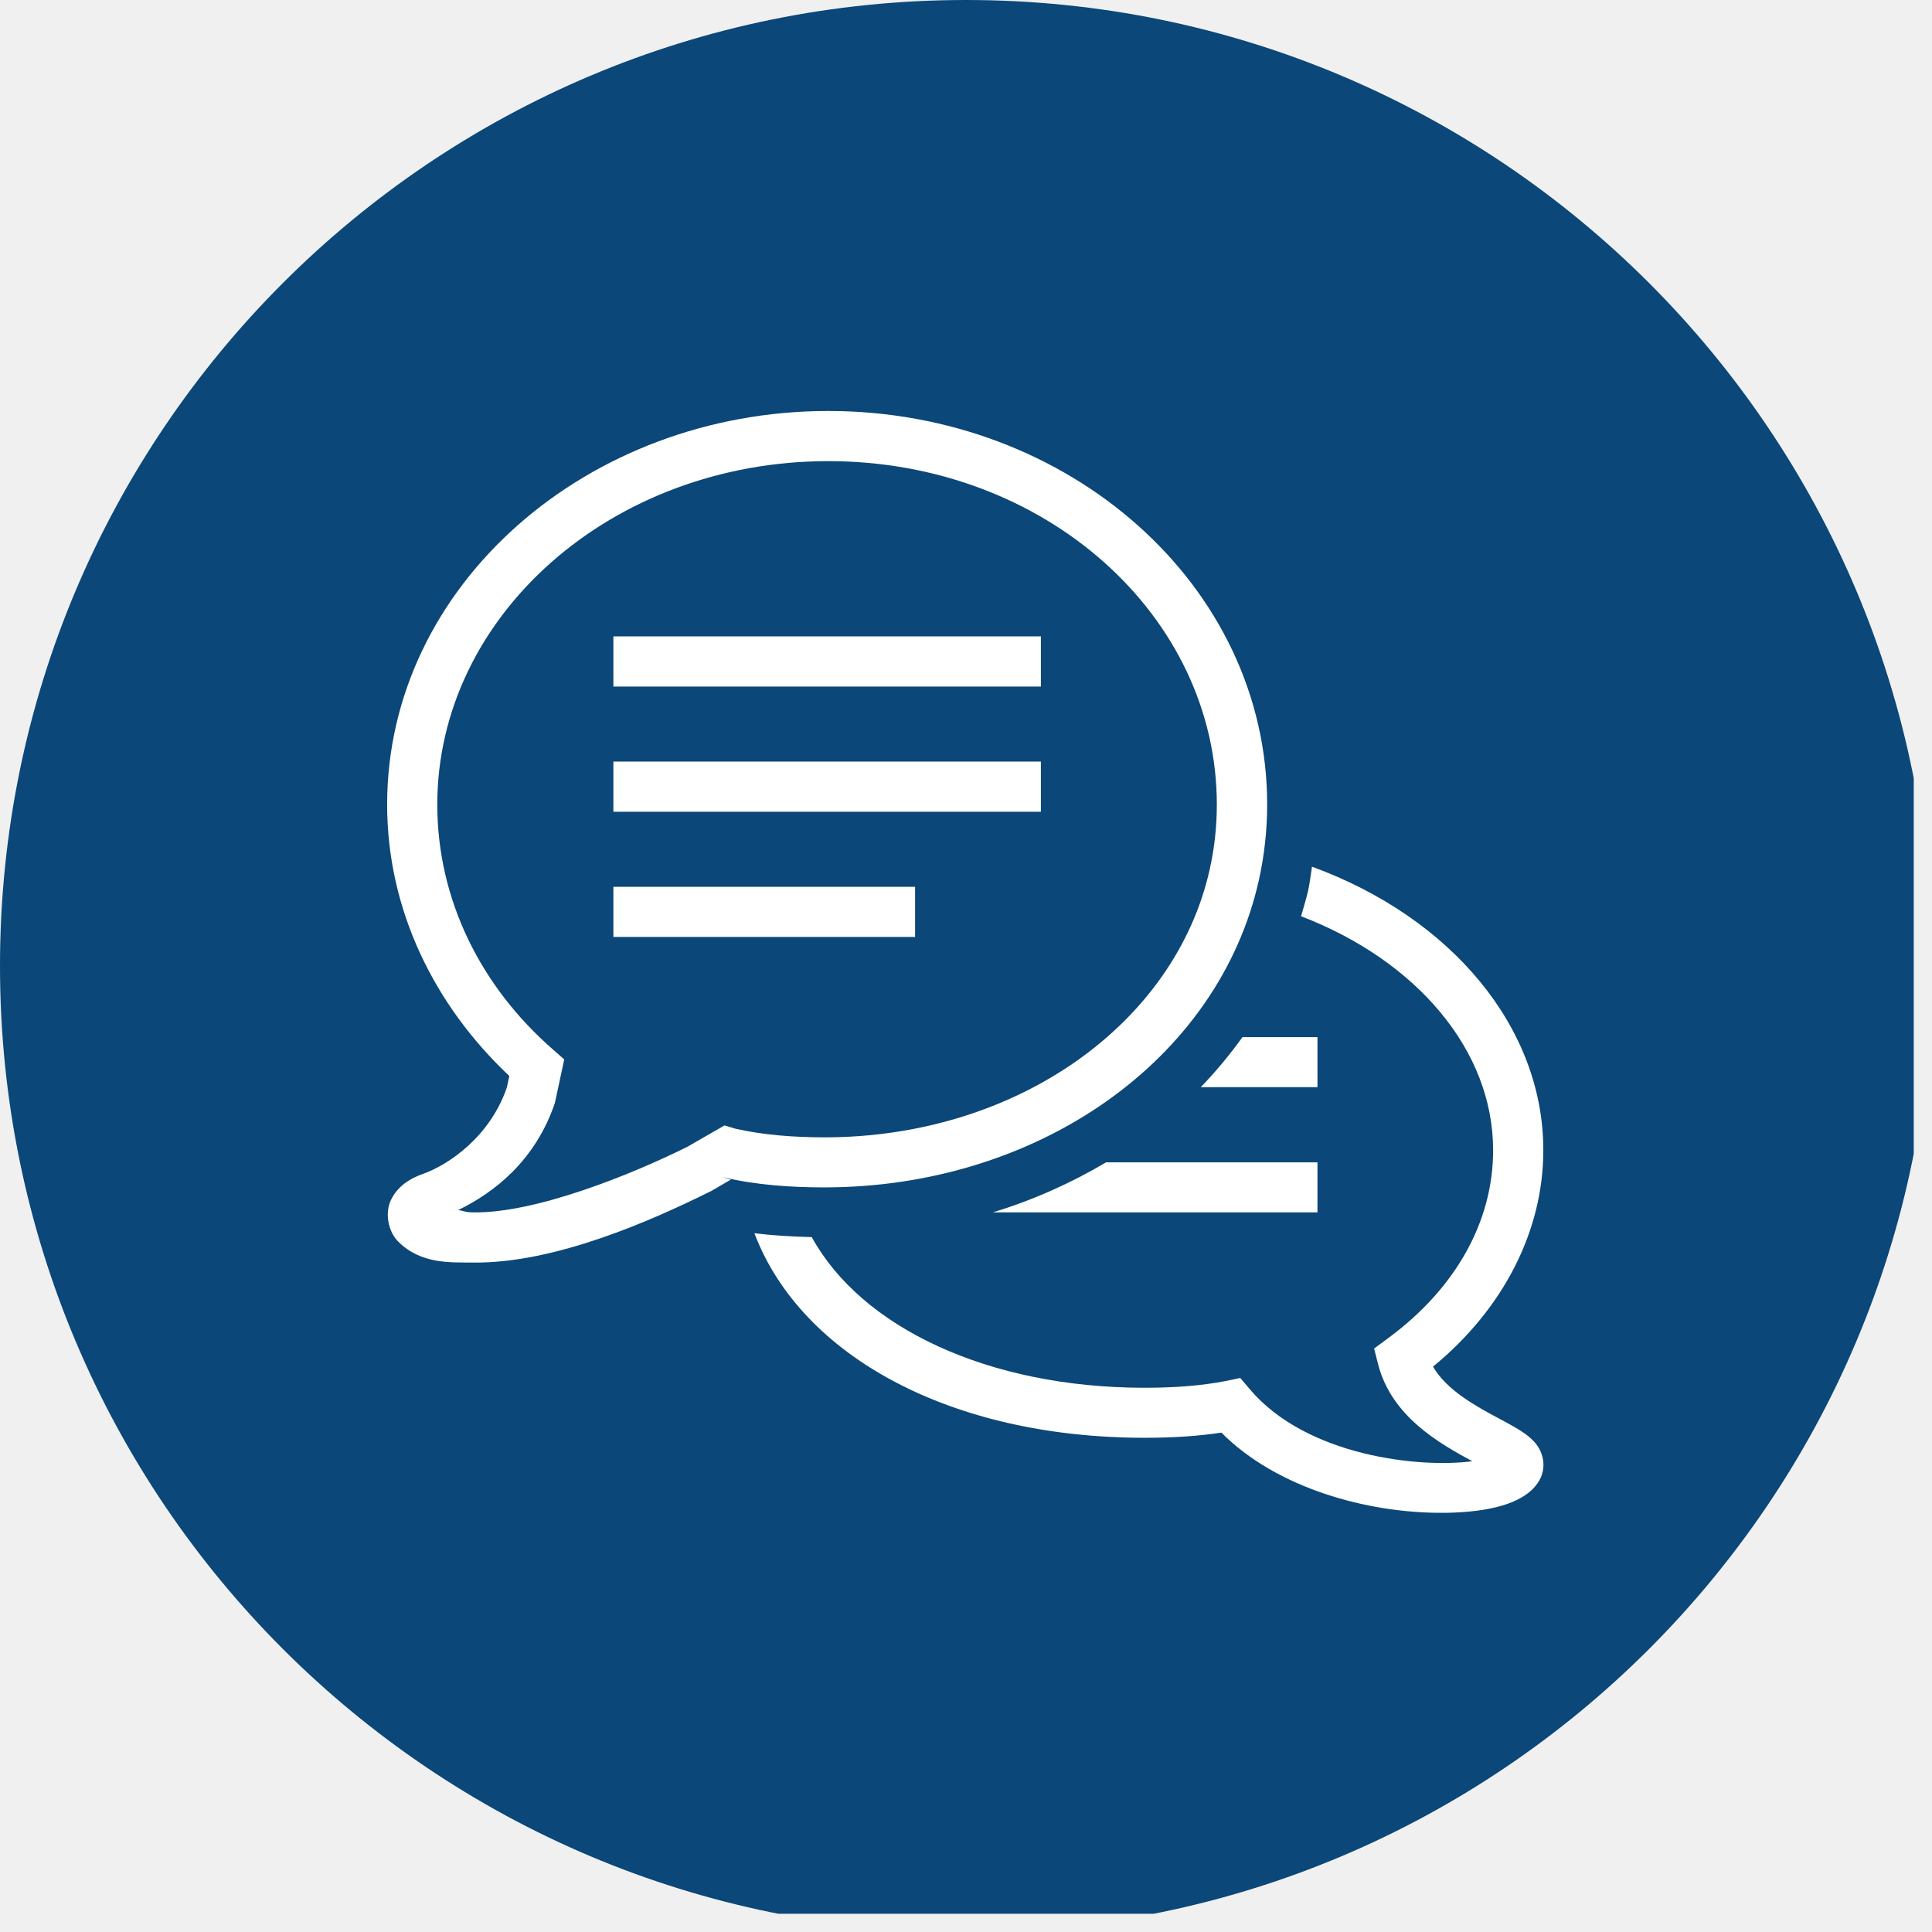
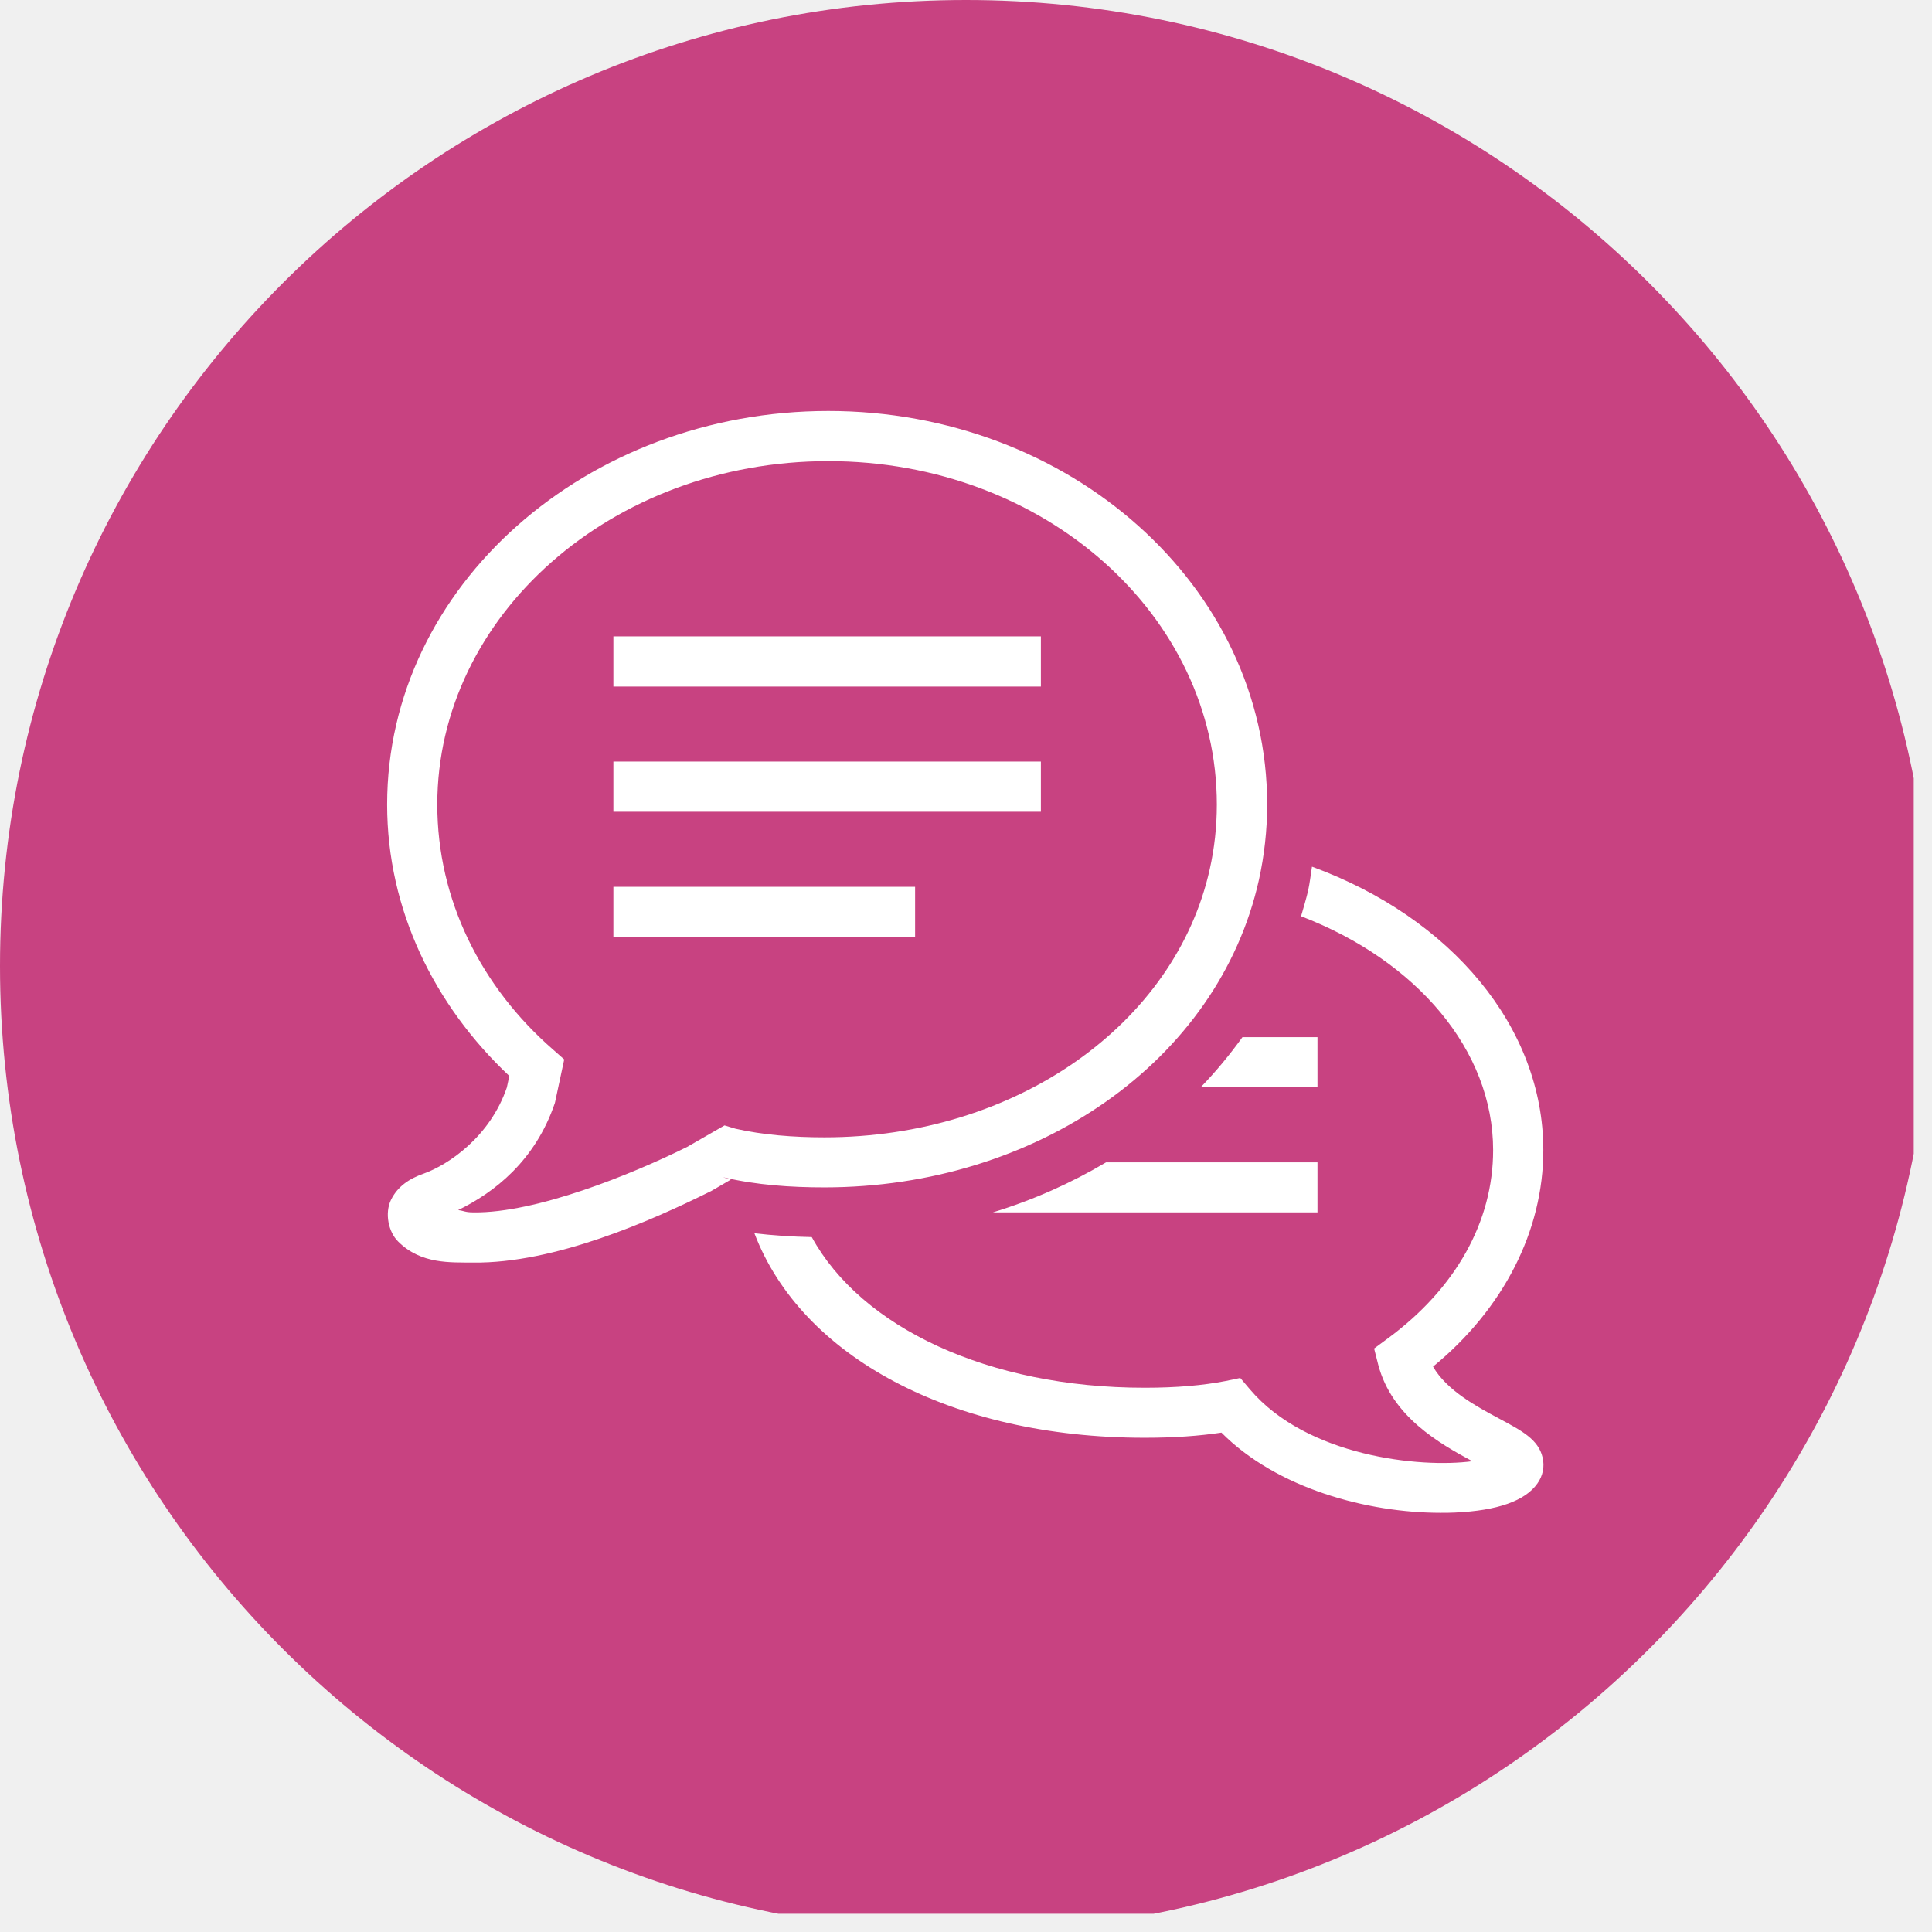
<svg xmlns="http://www.w3.org/2000/svg" width="70" zoomAndPan="magnify" viewBox="0 0 52.5 52.5" height="70" preserveAspectRatio="xMidYMid meet" version="1.0">
  <defs>
    <clipPath id="c5c1244bef">
      <path d="M 0 0 L 52.004 0 L 52.004 52.004 L 0 52.004 Z M 0 0 " clip-rule="nonzero" />
    </clipPath>
    <clipPath id="4681ea77df">
      <path d="M 26.25 0 C 11.754 0 0 11.754 0 26.25 C 0 40.746 11.754 52.5 26.25 52.5 C 40.746 52.5 52.5 40.746 52.5 26.25 C 52.5 11.754 40.746 0 26.25 0 " clip-rule="nonzero" />
    </clipPath>
    <clipPath id="d4c6e97a45">
      <path d="M 10.449 11.141 L 41.949 11.141 L 41.949 41.141 L 10.449 41.141 Z M 10.449 11.141 " clip-rule="nonzero" />
    </clipPath>
  </defs>
  <g clip-path="url(#c5c1244bef)">
    <g clip-path="url(#4681ea77df)">
-       <path fill="#0b4778" d="M 0 0 L 52.5 0 L 52.5 52.5 L 0 52.5 Z M 0 0 " fill-opacity="1" fill-rule="nonzero" />
+       <path fill="#c84281" d="M 0 0 L 52.5 0 L 52.5 52.5 L 0 52.5 Z M 0 0 " fill-opacity="1" fill-rule="nonzero" />
    </g>
  </g>
  <g clip-path="url(#d4c6e97a45)">
    <path fill="#ffffff" d="M 22.508 11.168 C 15.961 11.168 10.52 15.906 10.52 21.863 C 10.52 24.723 11.801 27.32 13.84 29.238 L 13.773 29.551 C 13.316 30.891 12.188 31.648 11.516 31.891 C 11.125 32.027 10.805 32.238 10.625 32.605 C 10.449 32.969 10.555 33.477 10.82 33.738 C 11.445 34.363 12.258 34.301 12.852 34.309 C 15.078 34.336 17.707 33.168 19.297 32.379 L 19.316 32.371 L 19.859 32.055 L 19.652 31.992 L 19.676 31.996 C 20.562 32.203 21.492 32.266 22.402 32.266 C 28.16 32.266 33.113 28.84 34.211 23.906 C 34.355 23.25 34.434 22.566 34.434 21.863 C 34.434 15.91 29.055 11.168 22.508 11.168 Z M 22.508 12.531 C 28.395 12.531 33.066 16.73 33.066 21.863 C 33.066 22.469 33 23.051 32.875 23.613 C 31.941 27.824 27.617 30.906 22.402 30.906 C 21.559 30.906 20.73 30.84 19.988 30.672 L 19.688 30.582 L 18.676 31.164 C 17.168 31.914 14.562 32.969 12.867 32.945 C 12.633 32.945 12.613 32.902 12.449 32.883 C 13.422 32.41 14.543 31.551 15.078 29.973 L 15.086 29.938 L 15.332 28.789 L 15.031 28.523 C 13.074 26.82 11.883 24.457 11.883 21.863 C 11.883 16.734 16.621 12.531 22.508 12.531 Z M 16.668 17.293 L 16.668 18.656 L 28.285 18.656 L 28.285 17.293 Z M 16.668 20.695 L 16.668 22.059 L 28.285 22.059 L 28.285 20.695 Z M 35.652 23.551 C 35.617 23.77 35.594 23.988 35.547 24.203 C 35.492 24.438 35.422 24.664 35.355 24.898 C 38.5 26.105 40.574 28.543 40.574 31.254 C 40.574 33.195 39.559 35.012 37.711 36.371 L 37.34 36.645 L 37.453 37.09 C 37.824 38.496 39.113 39.223 40.008 39.707 C 38.594 39.898 35.512 39.578 33.965 37.754 L 33.703 37.445 L 33.309 37.527 C 32.688 37.648 31.969 37.711 31.102 37.711 C 26.852 37.711 23.402 36.07 22.059 33.617 C 21.504 33.605 20.984 33.57 20.5 33.512 C 21.77 36.855 25.844 39.07 31.102 39.07 C 31.891 39.07 32.574 39.023 33.191 38.93 C 34.699 40.449 37.16 41.109 39.148 41.109 C 39.281 41.109 39.41 41.109 39.535 41.102 C 40.691 41.051 41.445 40.785 41.777 40.312 C 41.926 40.102 41.977 39.852 41.918 39.605 C 41.805 39.117 41.355 38.879 40.734 38.547 C 40.121 38.219 39.316 37.785 38.941 37.137 C 40.855 35.566 41.938 33.449 41.938 31.254 C 41.938 27.914 39.434 24.934 35.652 23.551 Z M 16.668 24.098 L 16.668 25.461 L 24.867 25.461 L 24.867 24.098 Z M 33.762 28.184 C 33.418 28.66 33.043 29.117 32.629 29.543 L 35.801 29.543 L 35.801 28.184 Z M 30.055 31.586 C 29.109 32.148 28.078 32.609 26.98 32.945 L 35.801 32.945 L 35.801 31.586 Z M 30.055 31.586 " fill-opacity="1" fill-rule="nonzero" />
  </g>
</svg>
